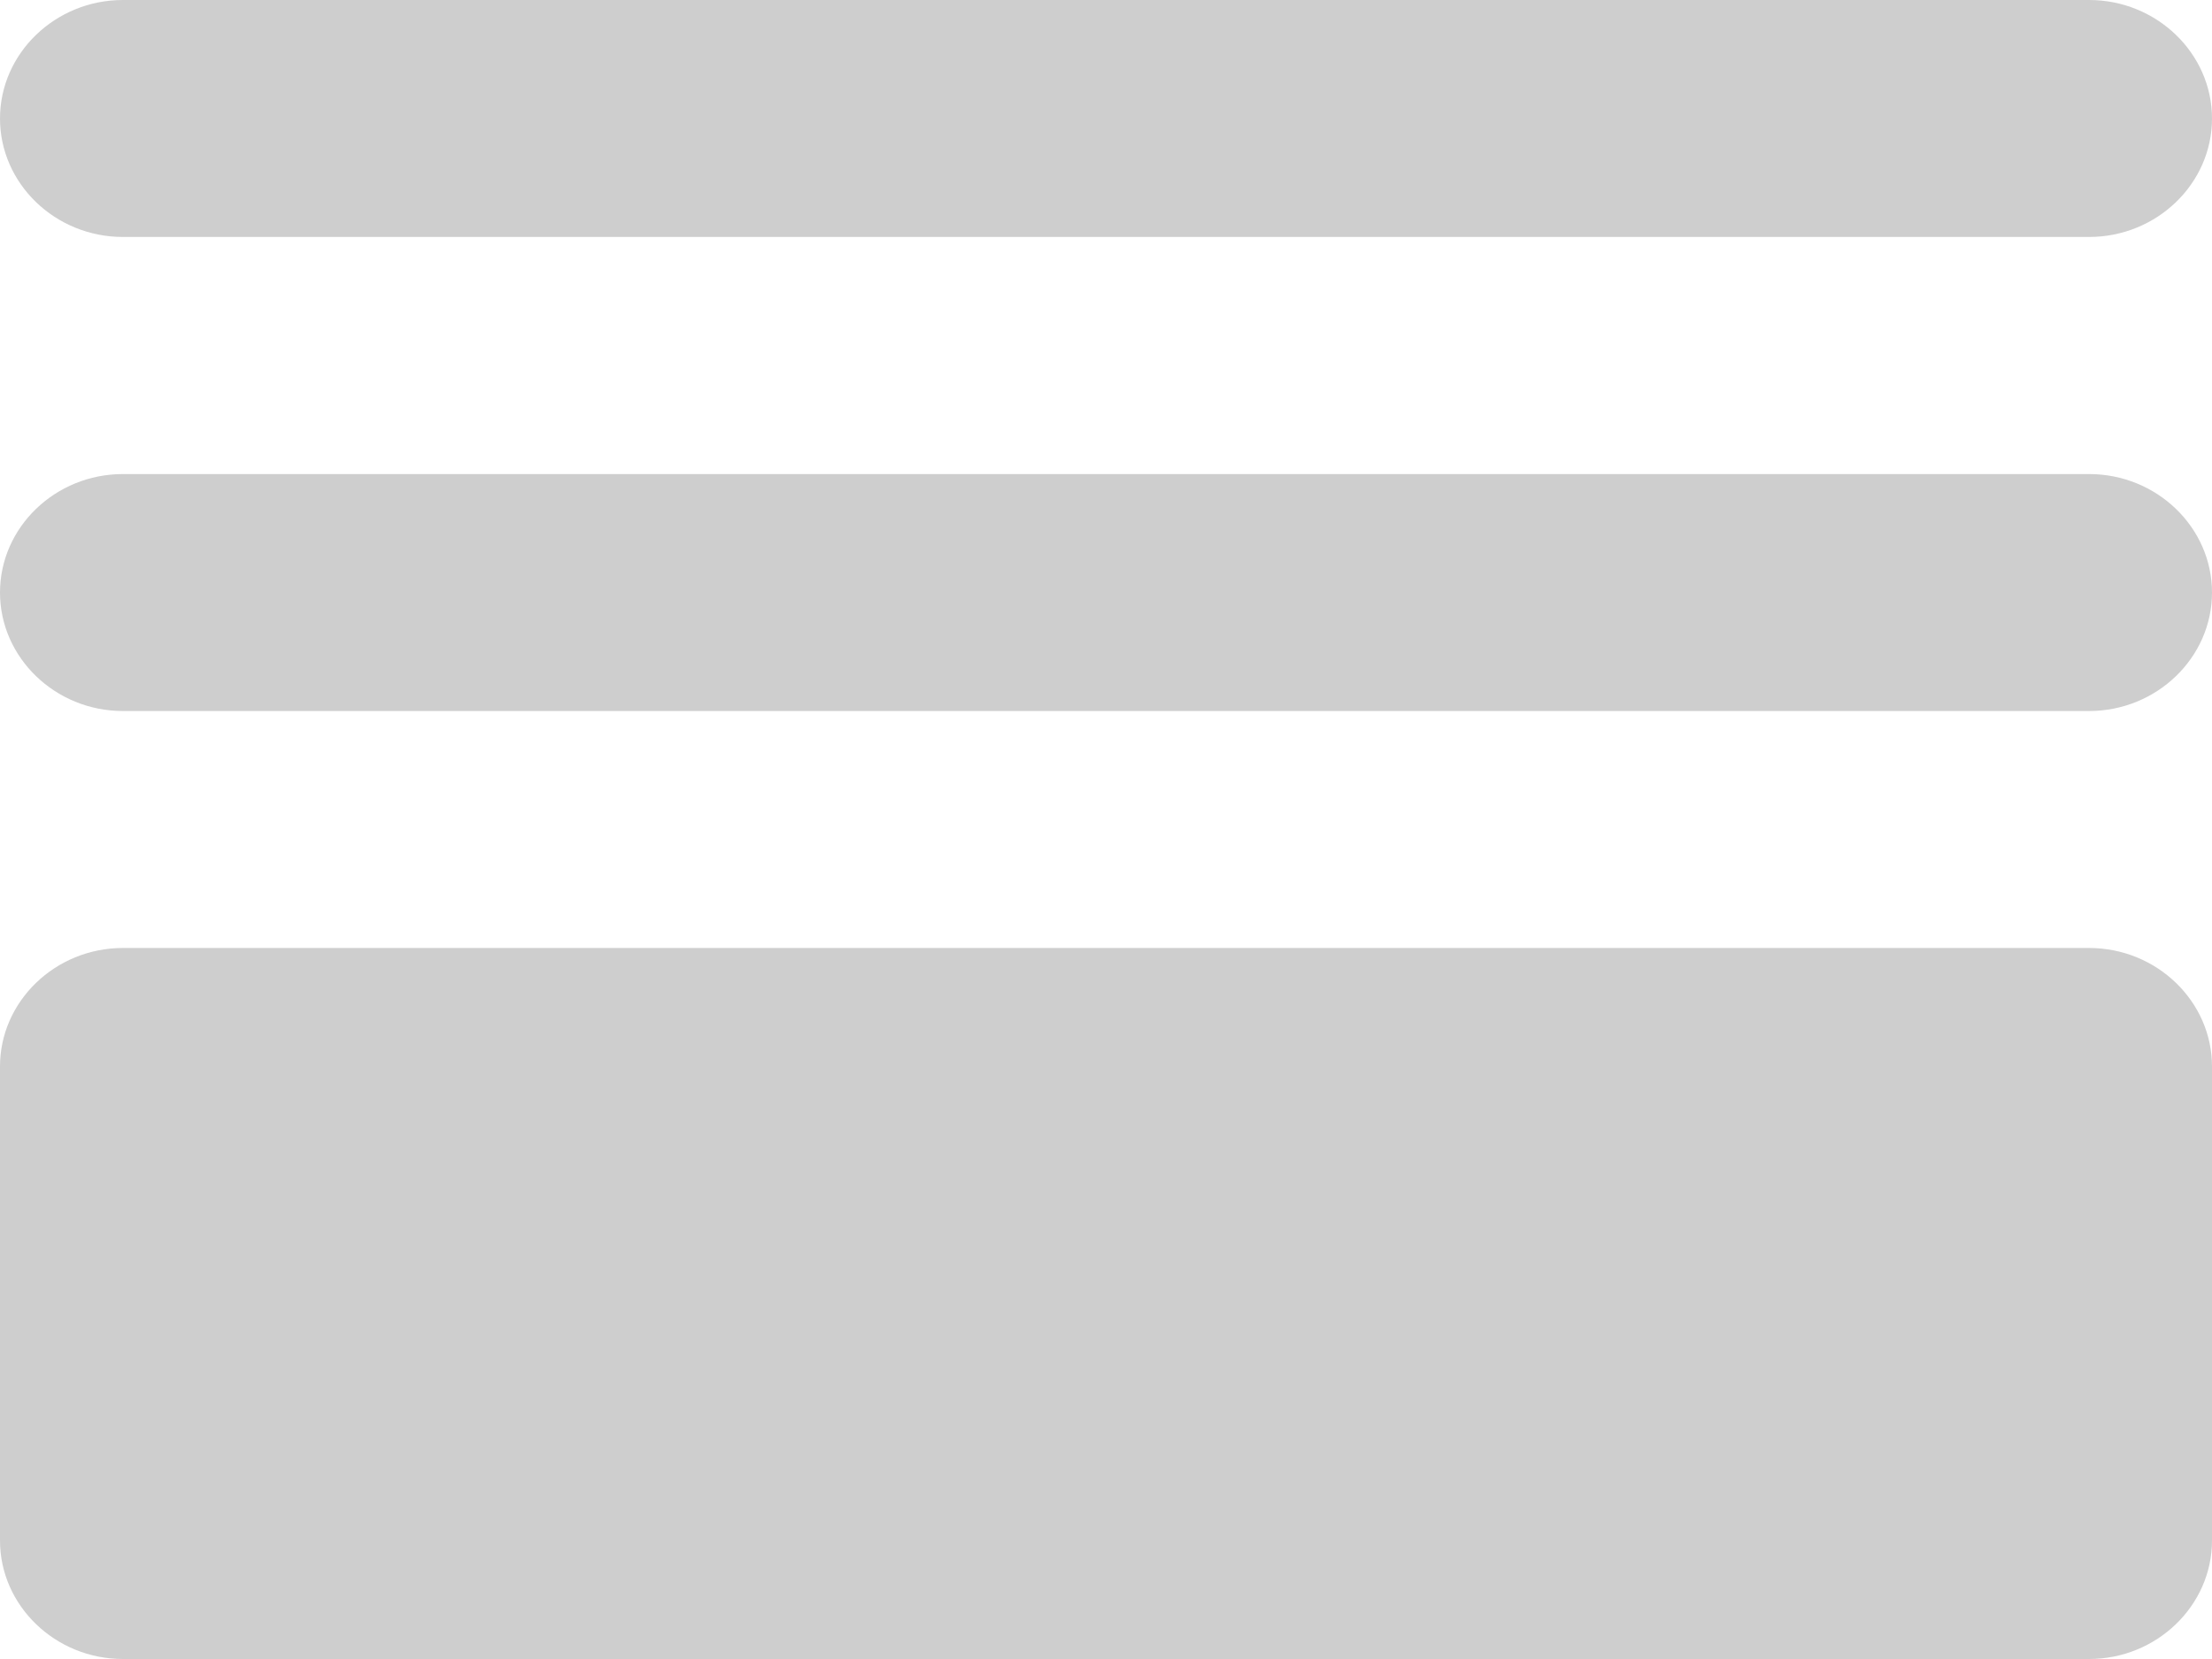
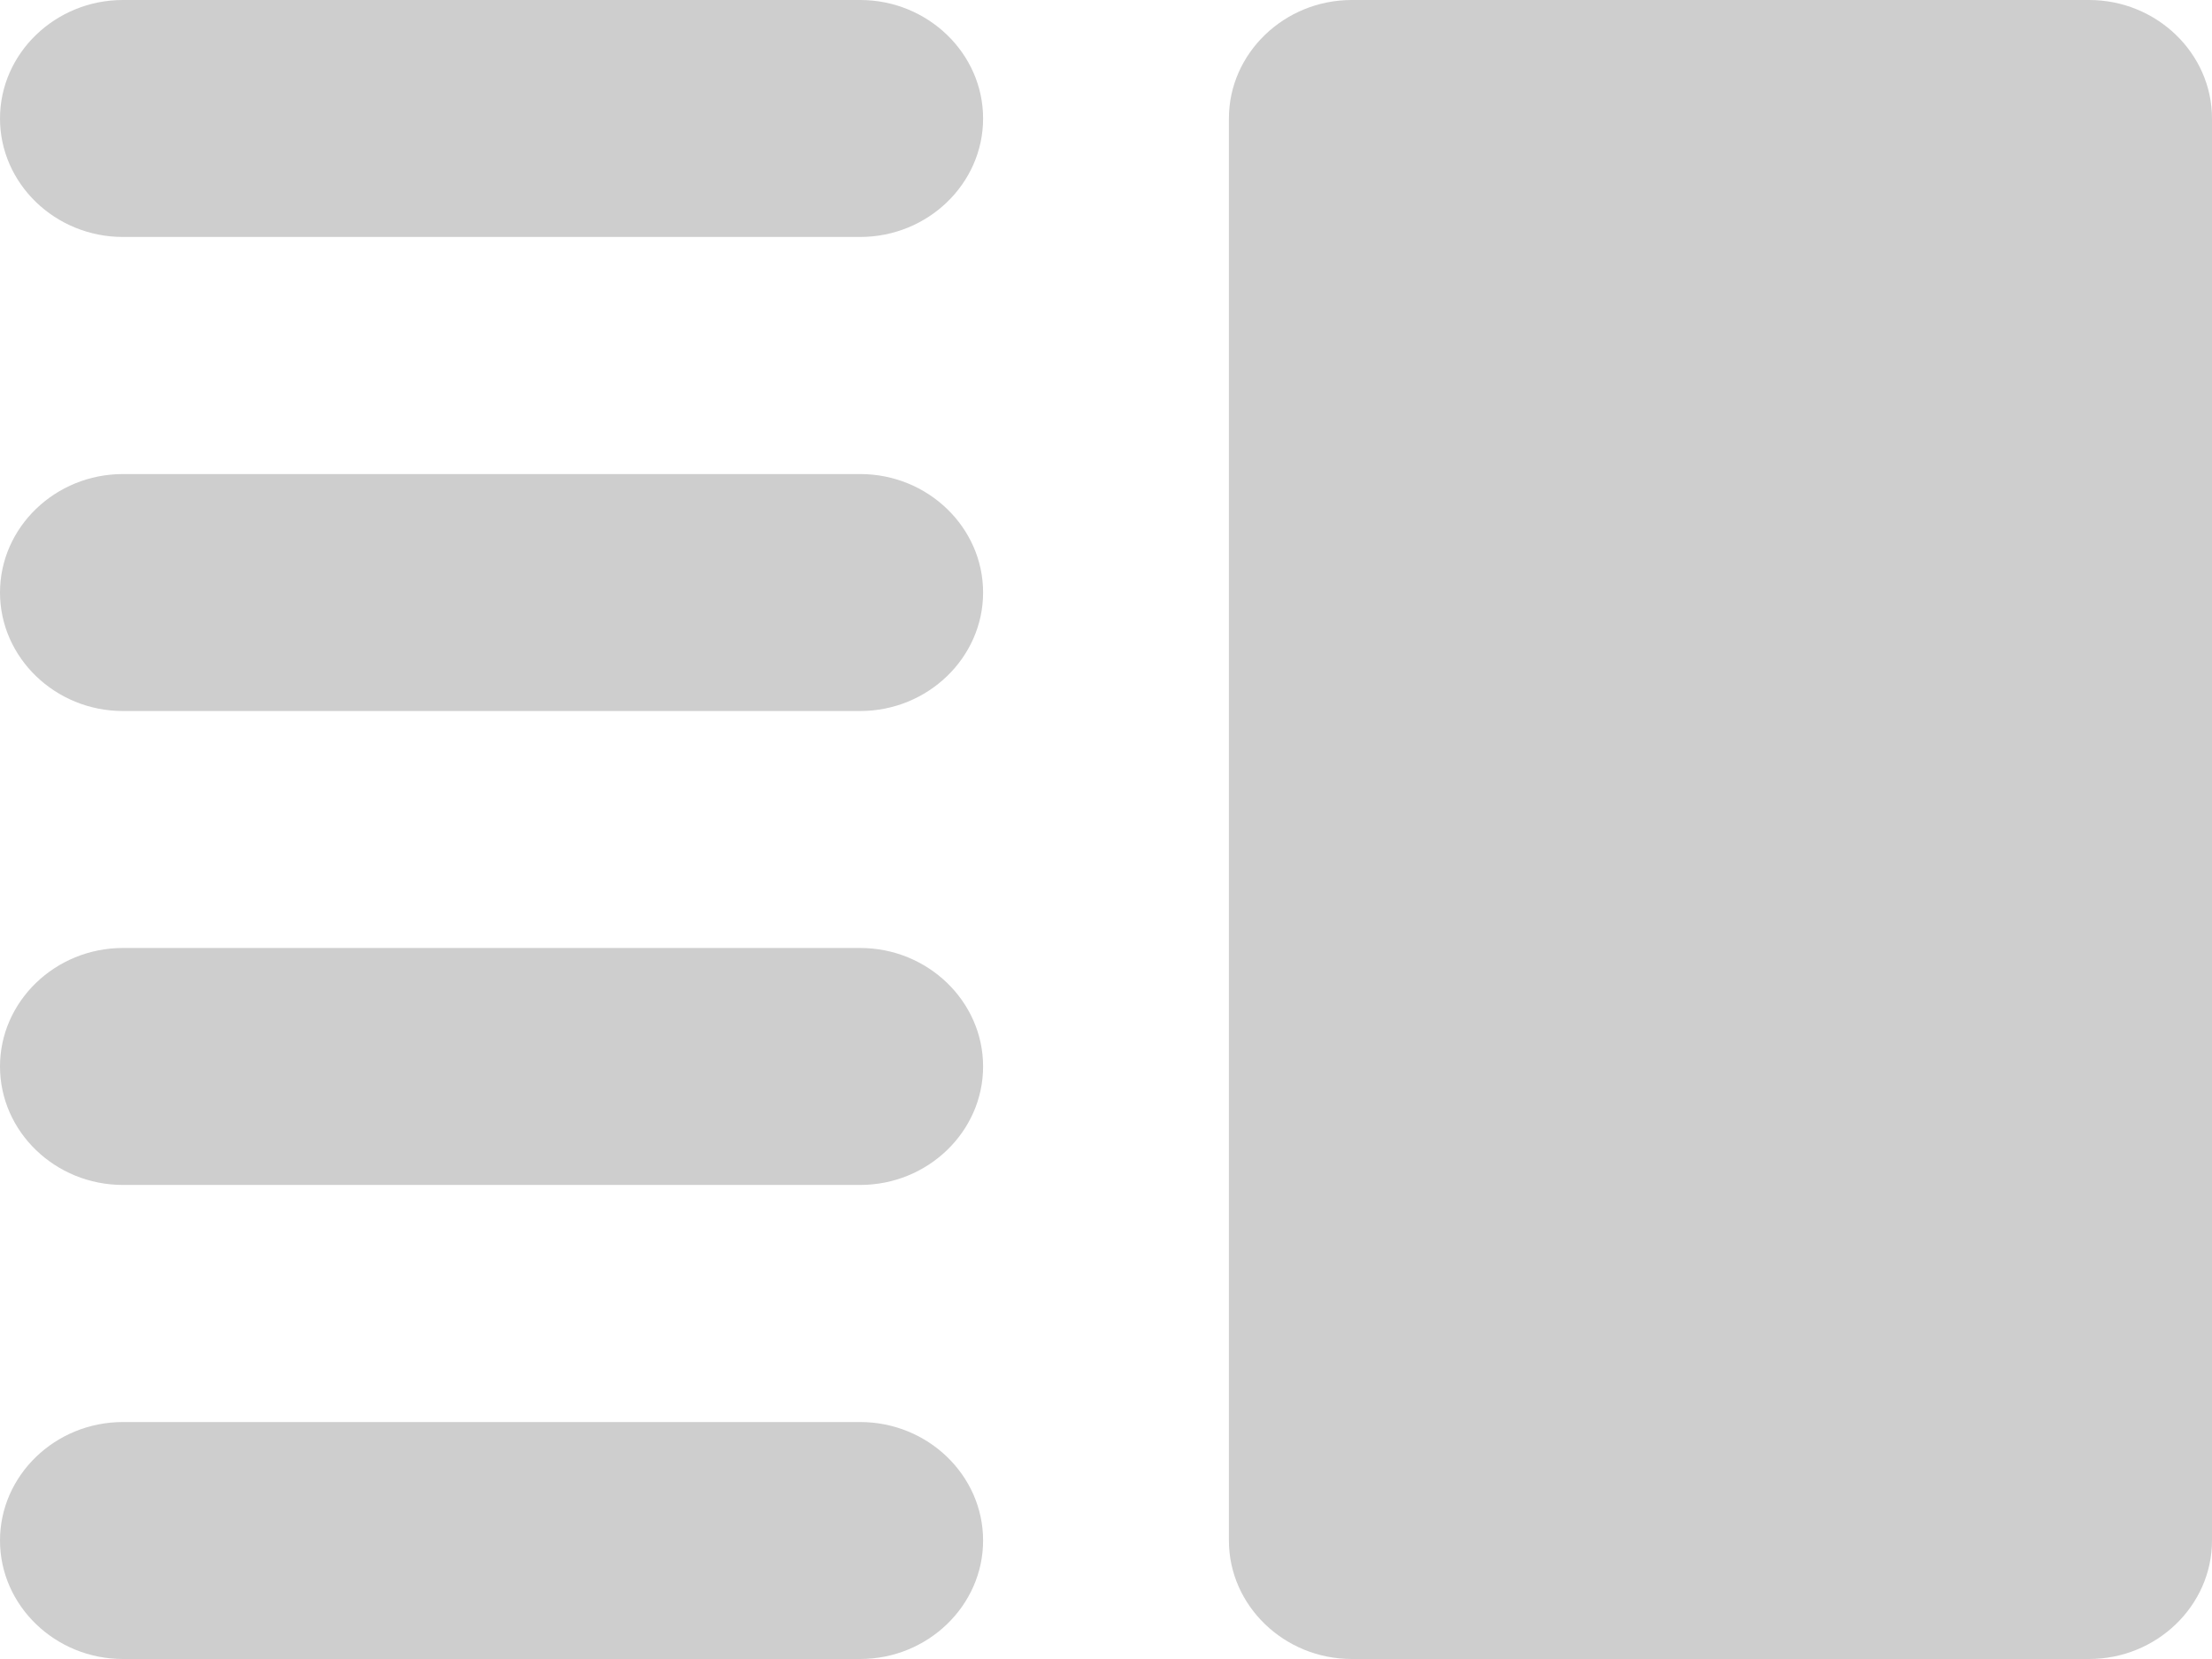
<svg xmlns="http://www.w3.org/2000/svg" width="16" height="12" viewBox="0 0 16 12" fill="none">
-   <path d="M0.889 12H15.111C15.6 12 16 11.614 16 11.143V7.714C16 7.243 15.6 6.857 15.111 6.857H0.889C0.4 6.857 0 7.243 0 7.714V11.143C0 11.614 0.4 12 0.889 12ZM0.889 5.143H15.111C15.6 5.143 16 4.757 16 4.286C16 3.814 15.6 3.429 15.111 3.429H0.889C0.4 3.429 0 3.814 0 4.286C0 4.757 0.4 5.143 0.889 5.143ZM0 0.857C0 1.329 0.4 1.714 0.889 1.714H15.111C15.6 1.714 16 1.329 16 0.857C16 0.386 15.6 0 15.111 0H0.889C0.4 0 0 0.386 0 0.857Z" fill="#CECECE" />
+   <path d="M0.889 8.571H6.222C6.711 8.571 7.111 8.186 7.111 7.714C7.111 7.243 6.711 6.857 6.222 6.857H0.889C0.4 6.857 0 7.243 0 7.714C0 8.186 0.4 8.571 0.889 8.571ZM0.889 12H6.222C6.711 12 7.111 11.614 7.111 11.143C7.111 10.671 6.711 10.286 6.222 10.286H0.889C0.4 10.286 0 10.671 0 11.143C0 11.614 0.4 12 0.889 12ZM0.889 5.143H6.222C6.711 5.143 7.111 4.757 7.111 4.286C7.111 3.814 6.711 3.429 6.222 3.429H0.889C0.4 3.429 0 3.814 0 4.286C0 4.757 0.4 5.143 0.889 5.143ZM0 0.857C0 1.329 0.4 1.714 0.889 1.714H6.222C6.711 1.714 7.111 1.329 7.111 0.857C7.111 0.386 6.711 0 6.222 0H0.889C0.4 0 0 0.386 0 0.857ZM9.778 0H15.111C15.6 0 16 0.386 16 0.857V11.143C16 11.614 15.6 12 15.111 12H9.778C9.289 12 8.889 11.614 8.889 11.143V0.857C8.889 0.386 9.289 0 9.778 0Z" fill="#CECECE" />
</svg>
